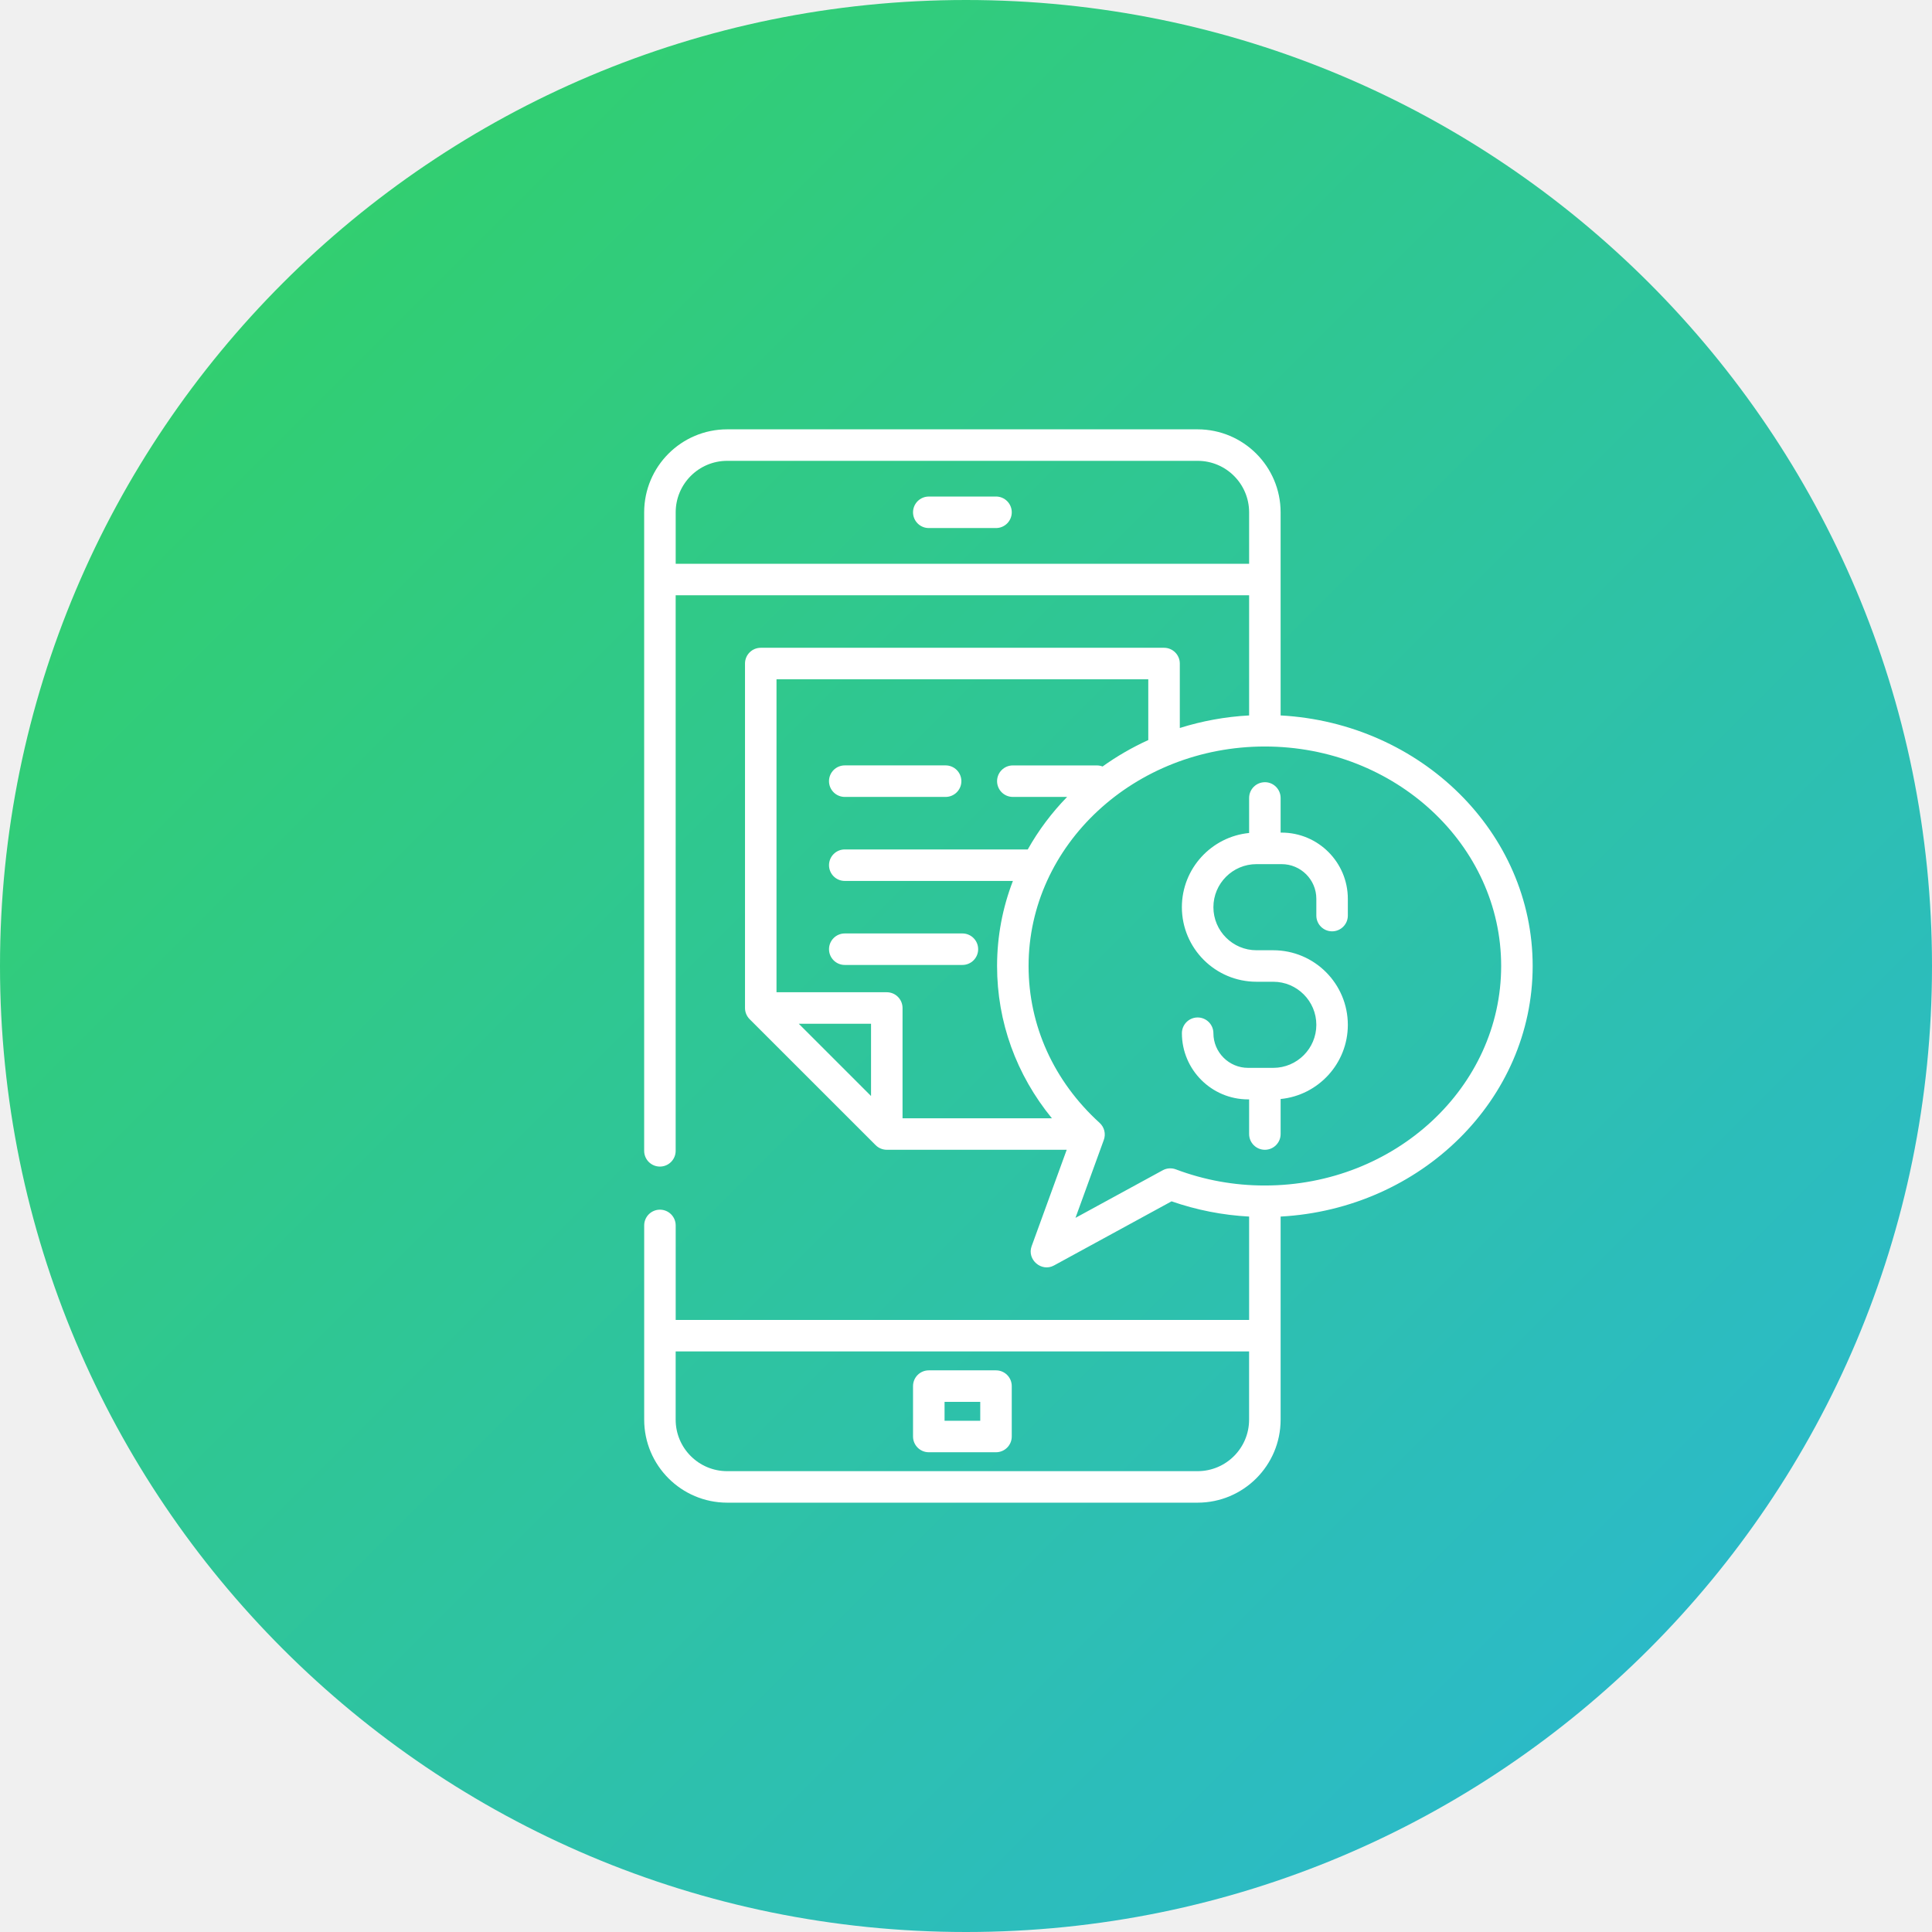
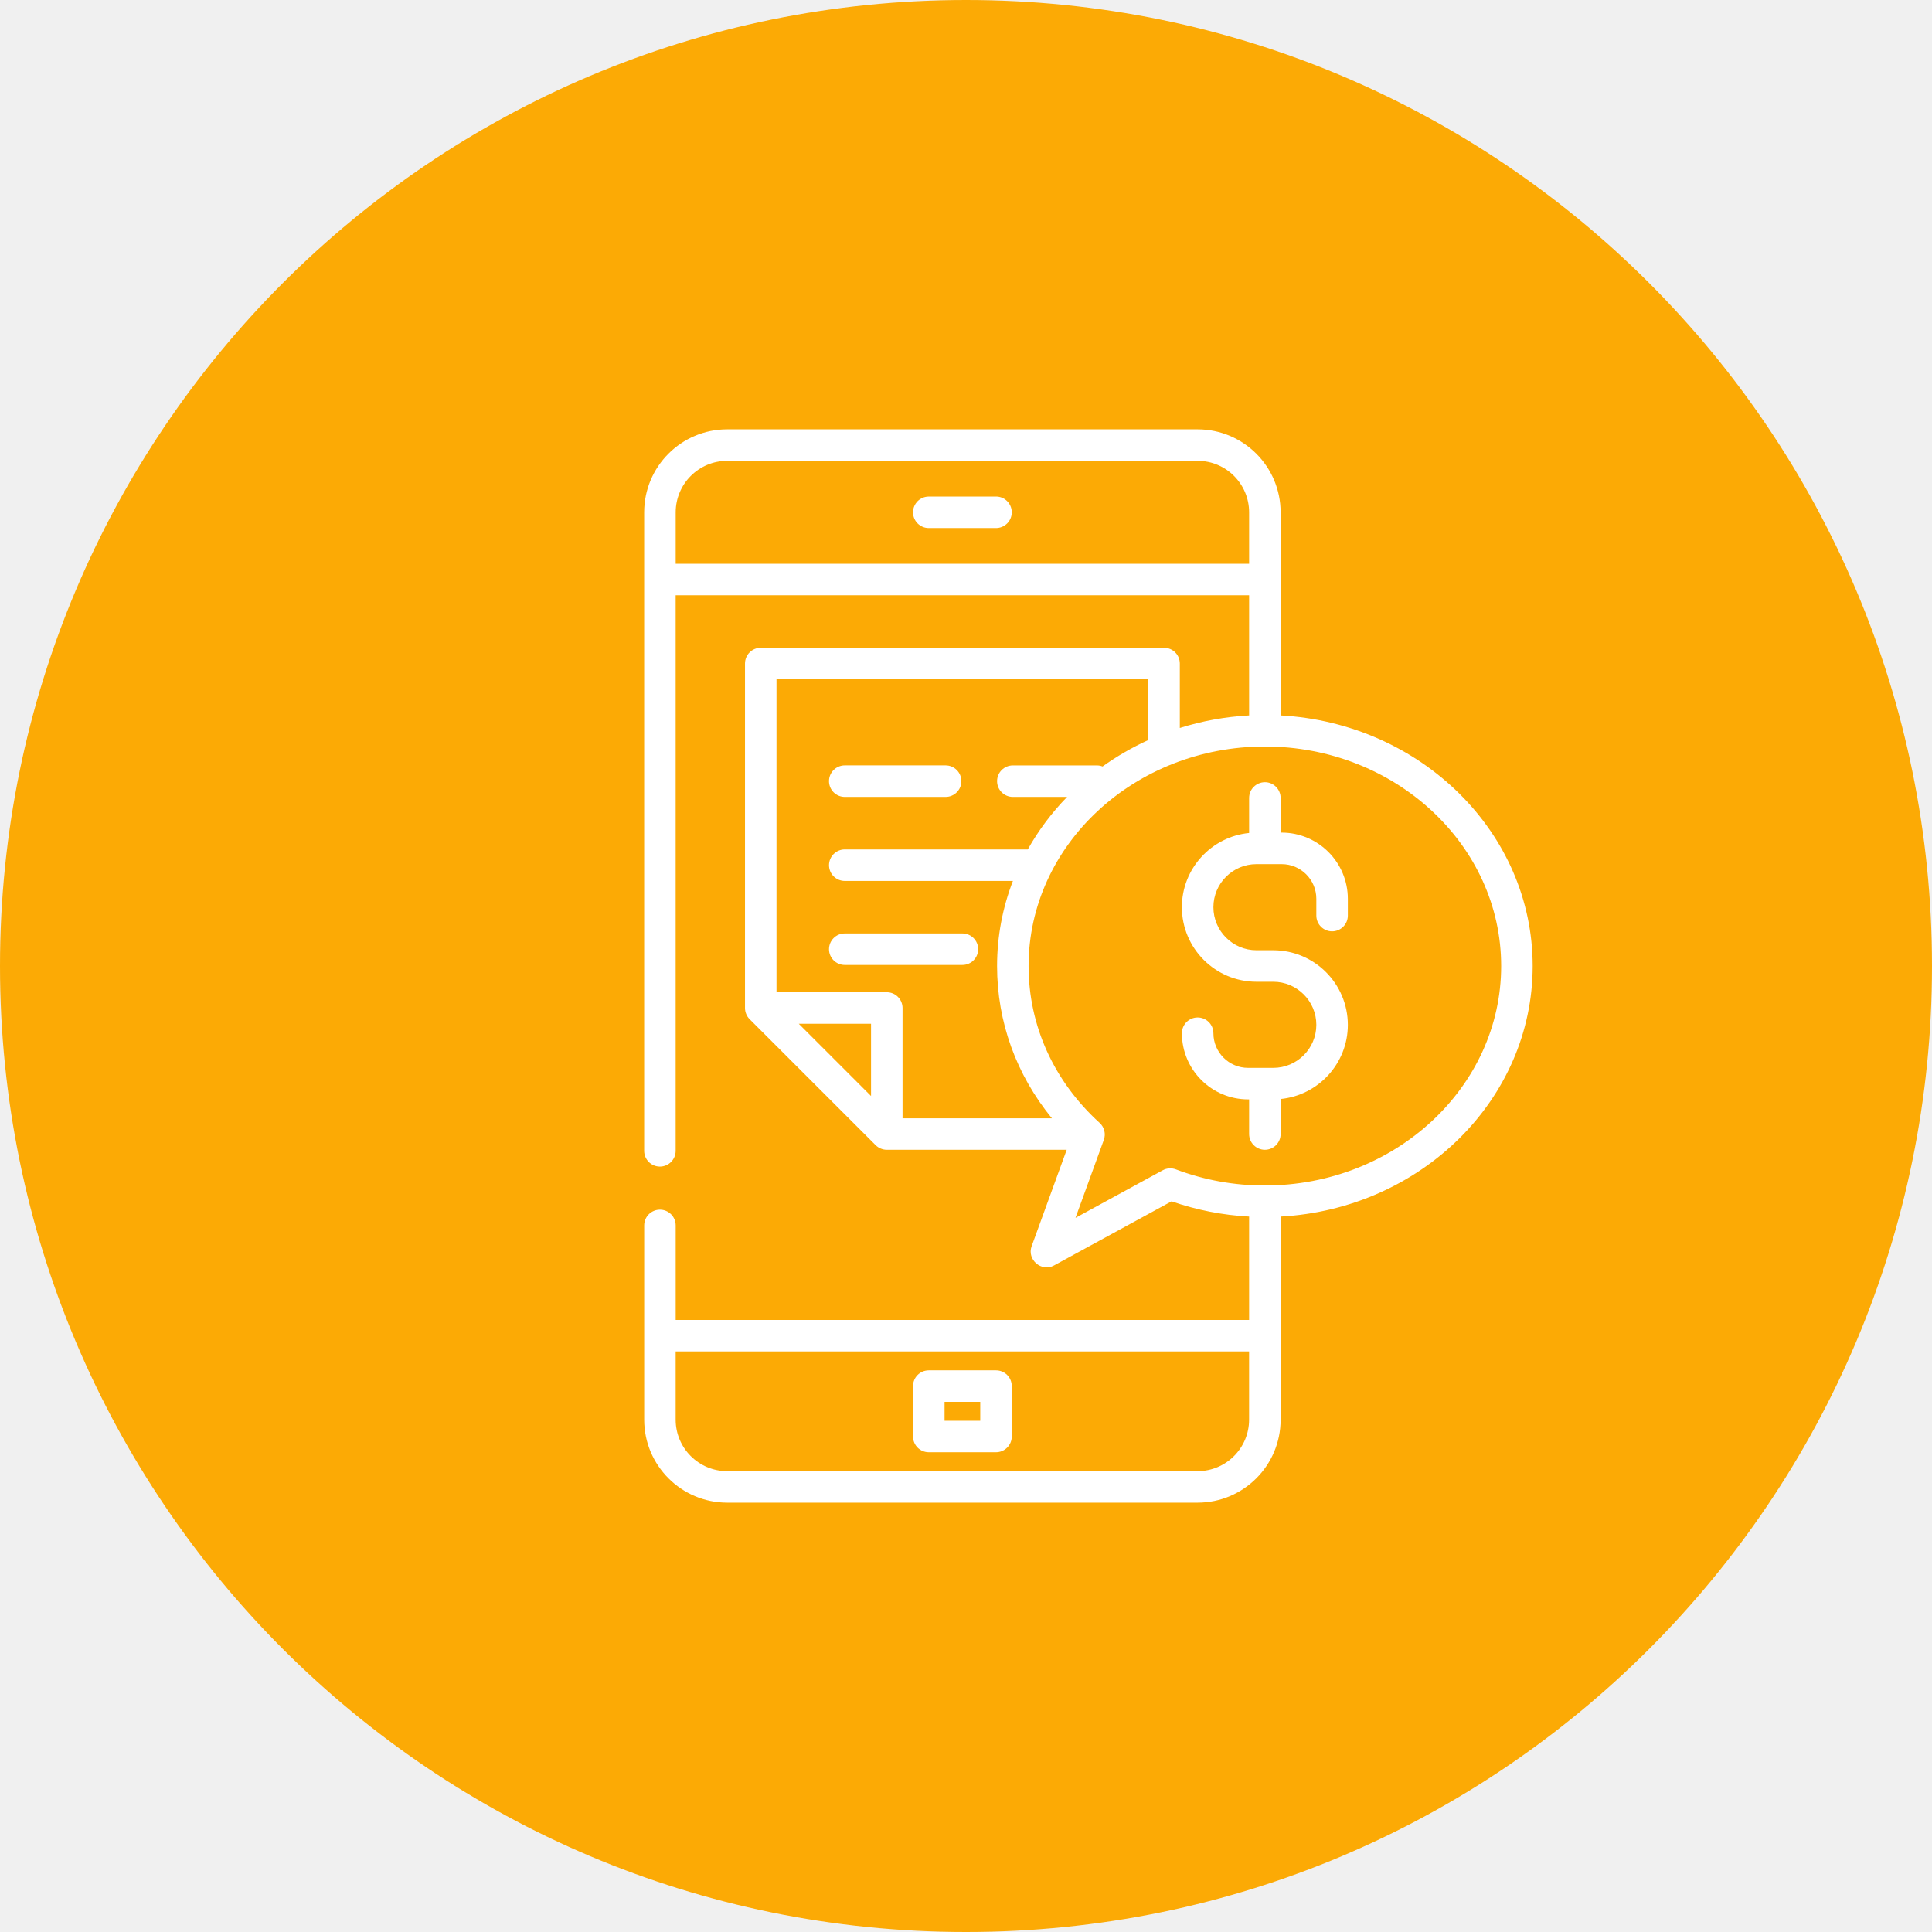
<svg xmlns="http://www.w3.org/2000/svg" width="72" height="72">
  <defs>
    <linearGradient id="a" x1="0%" x2="99.58%" y1="0%" y2="99.58%">
      <stop offset="0%" stop-color="#33D35E" />
      <stop offset="100%" stop-color="#2AB6D9" />
    </linearGradient>
  </defs>
  <g fill="none" fill-rule="evenodd">
-     <circle cx="36" cy="36" r="36" fill="url(#a)" />
+     <circle cx="36" cy="36" r="36" fill="#fcaa05" />
    <path fill="#FFF" fill-rule="nonzero" d="M44.633 16a3.096 3.096 0 013.092 3.092v7.57c5.23.286 9.393 4.365 9.393 9.338 0 4.973-4.162 9.052-9.393 9.338v7.57A3.095 3.095 0 0144.633 56H27.099a3.095 3.095 0 01-3.092-3.092v-7.24a.587.587 0 111.174 0v3.522h21.37v-3.852a10.479 10.479 0 01-2.89-.568l-4.383 2.391c-.466.254-1.013-.22-.833-.716l1.308-3.596h-6.705a.592.592 0 01-.415-.172l-4.697-4.696a.593.593 0 01-.172-.415V24.728c0-.324.263-.587.587-.587h15.03c.324 0 .587.263.587.587v2.402c.819-.258 1.685-.419 2.583-.468v-4.478H25.18v20.704a.587.587 0 11-1.174 0V19.092A3.096 3.096 0 0127.099 16zm1.918 34.364H25.18v2.544a1.92 1.92 0 001.918 1.918h17.534a1.92 1.92 0 001.918-1.918v-2.544zm-9.433.705c.325 0 .587.262.587.587v1.878a.587.587 0 01-.587.587h-2.505a.587.587 0 01-.587-.587v-1.878c0-.325.263-.587.587-.587zm-.587 1.174h-1.33v.704h1.33v-.704zM47.138 27.82c-4.856 0-8.806 3.67-8.806 8.18 0 2.217.94 4.293 2.647 5.846.177.16.239.41.157.635l-1.056 2.905 3.251-1.773a.587.587 0 01.49-.034 9.343 9.343 0 003.317.601c4.856 0 8.806-3.67 8.806-8.18s-3.95-8.18-8.806-8.18zm0 1.33c.324 0 .587.264.587.588v1.291h.04a2.469 2.469 0 012.465 2.466v.626a.587.587 0 11-1.174 0v-.626c0-.712-.58-1.291-1.292-1.291h-.94c-.884 0-1.604.72-1.604 1.604 0 .885.72 1.605 1.605 1.605h.626a2.782 2.782 0 012.779 2.779c0 1.44-1.1 2.627-2.505 2.765v1.305a.587.587 0 11-1.174 0v-1.291h-.04a2.469 2.469 0 01-2.465-2.466.587.587 0 111.174 0c0 .712.58 1.291 1.292 1.291h.939c.885 0 1.605-.72 1.605-1.604 0-.885-.72-1.605-1.605-1.605h-.626a2.782 2.782 0 01-2.78-2.779c0-1.44 1.102-2.627 2.506-2.765v-1.305c0-.324.263-.587.587-.587zm-4.345-3.835H28.938v11.663h4.11c.324 0 .587.263.587.588v4.11h5.567c-1.327-1.622-2.044-3.593-2.044-5.676 0-1.112.208-2.18.59-3.17h-6.266a.587.587 0 110-1.174h6.82c.399-.711.893-1.369 1.466-1.957h-2.023a.587.587 0 110-1.174h3.13c.076 0 .148.014.214.04.53-.38 1.1-.71 1.704-.985v-2.265zM32.461 38.153h-2.692l2.692 2.692v-2.692zm3.405-3.366a.587.587 0 110 1.174h-4.384a.587.587 0 110-1.174zm-.626-6.263a.587.587 0 110 1.175h-3.758a.587.587 0 110-1.175zm9.393-11.35H27.099a1.92 1.92 0 00-1.918 1.918v1.918h21.37v-1.918a1.92 1.92 0 00-1.918-1.918zm-7.515 1.33a.587.587 0 110 1.175h-2.505a.587.587 0 110-1.174z" />
  </g>
</svg>
